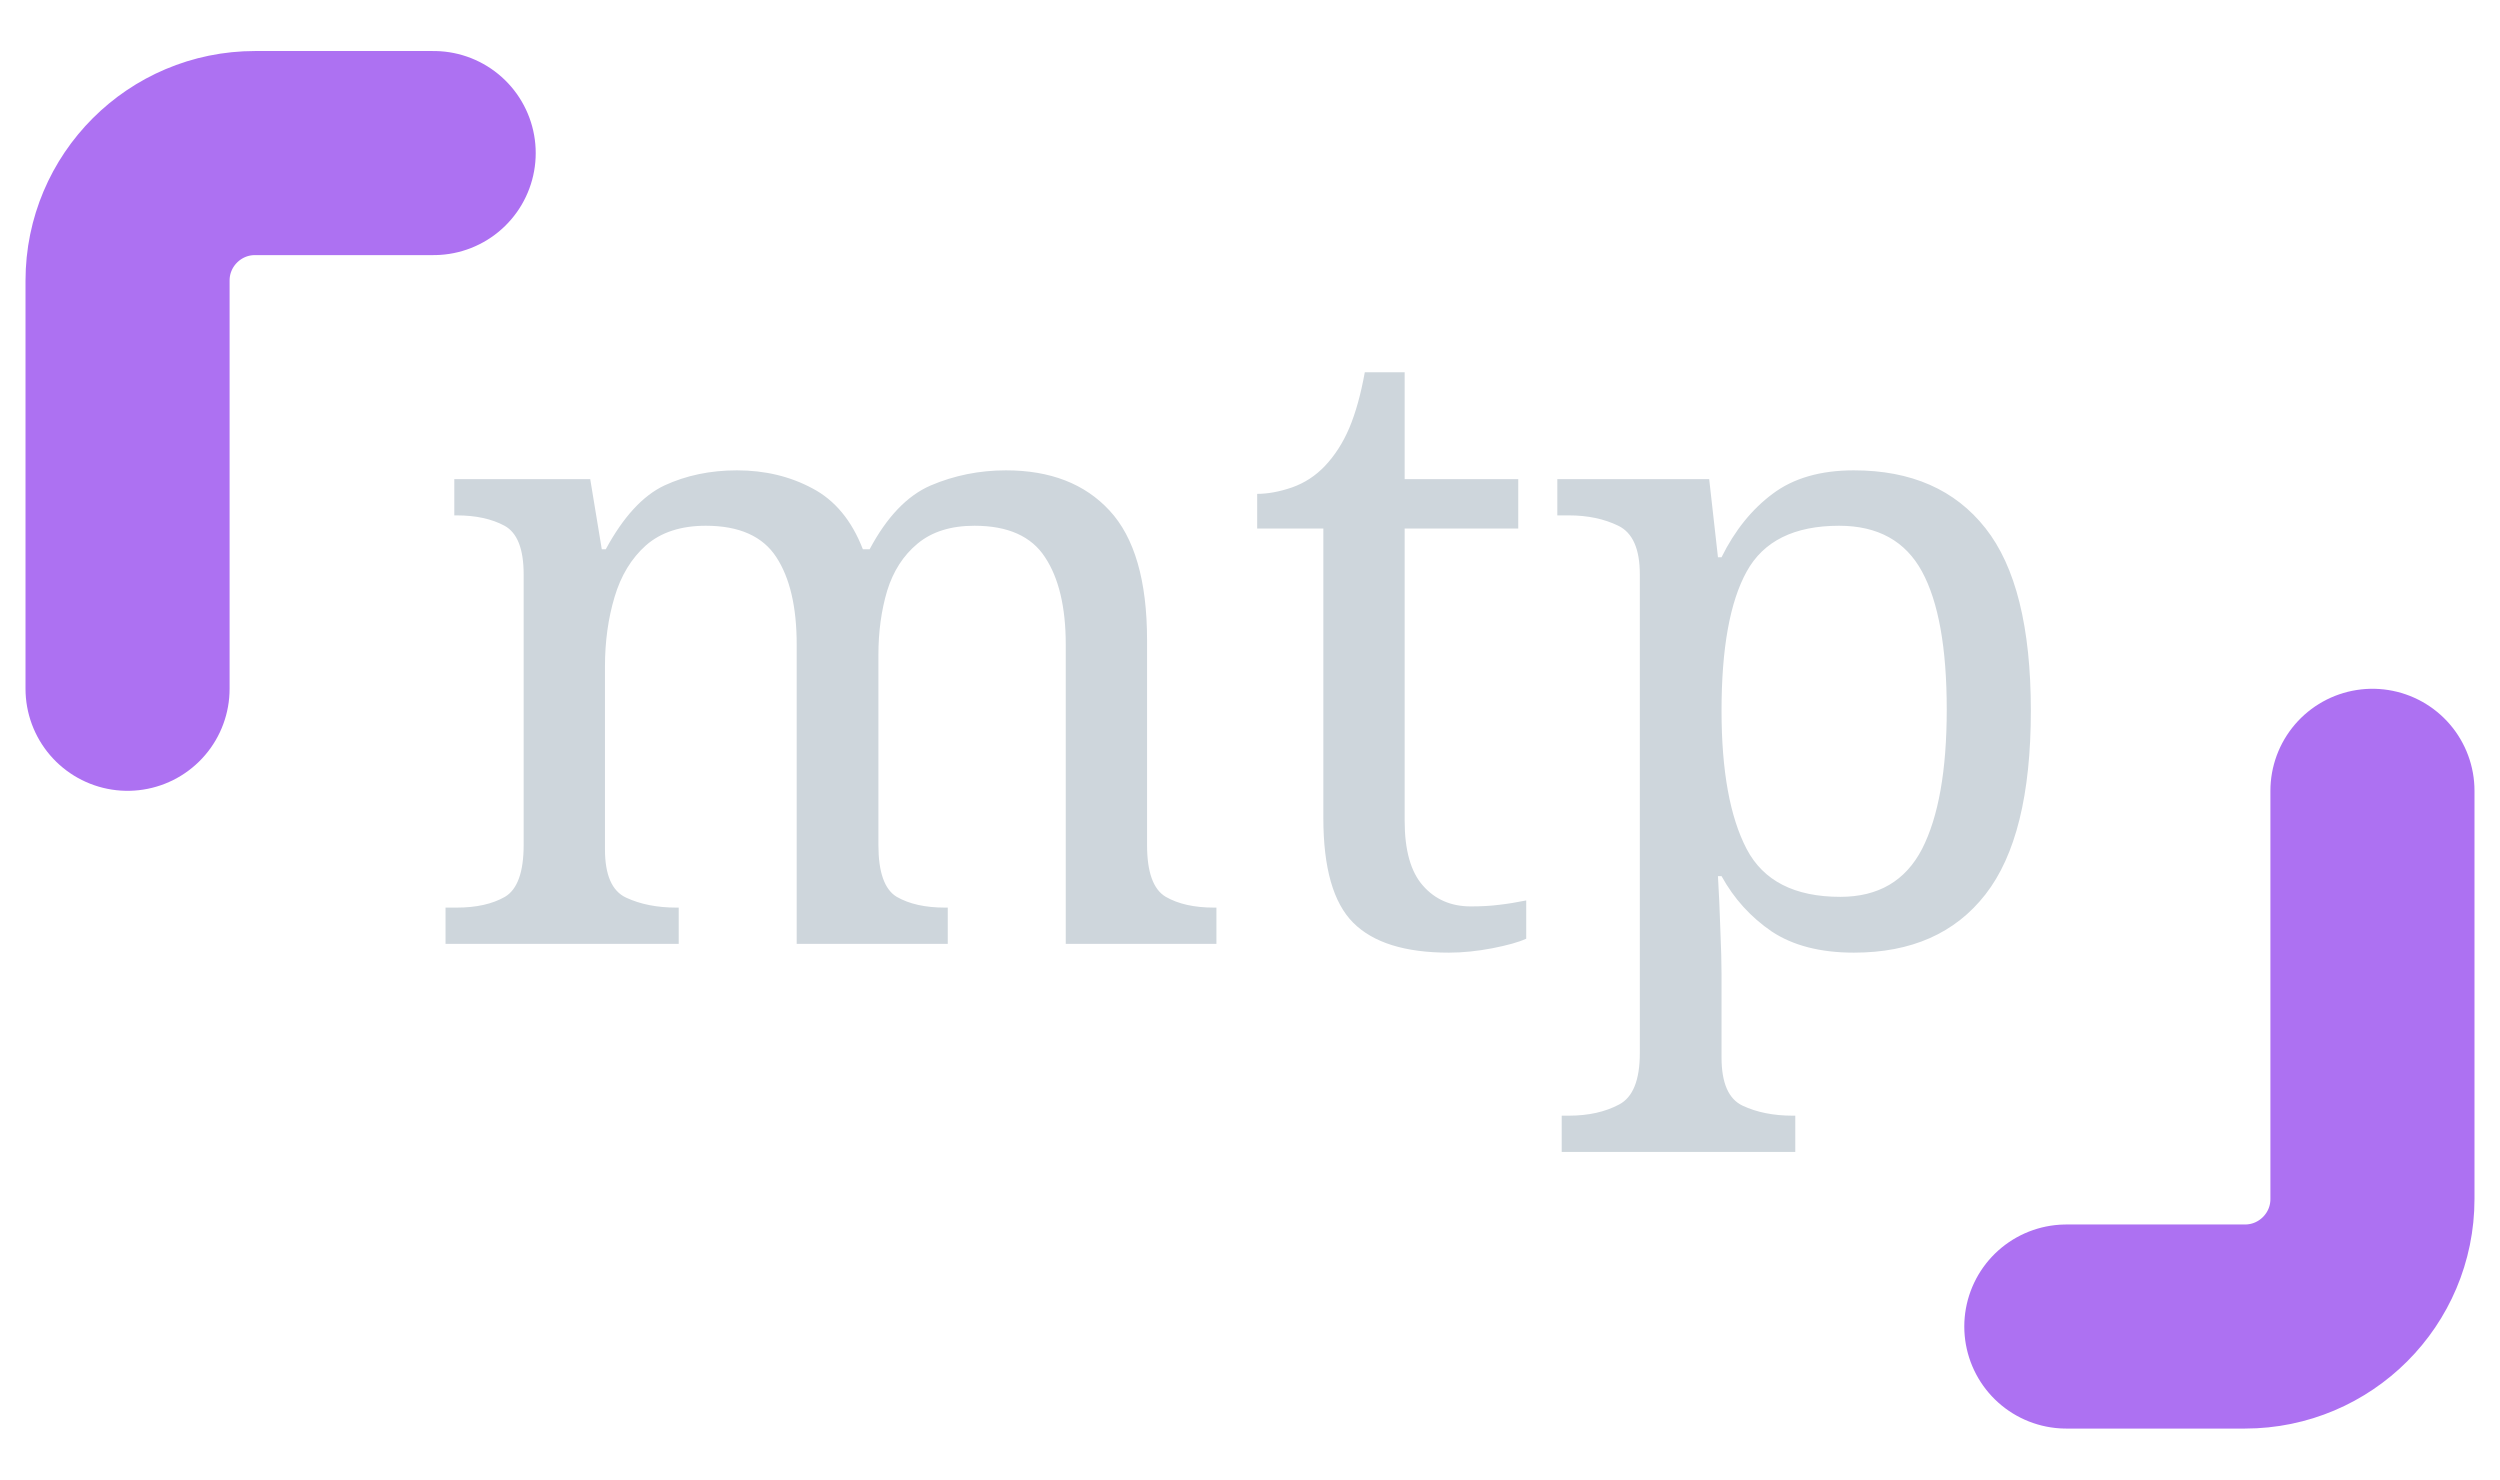
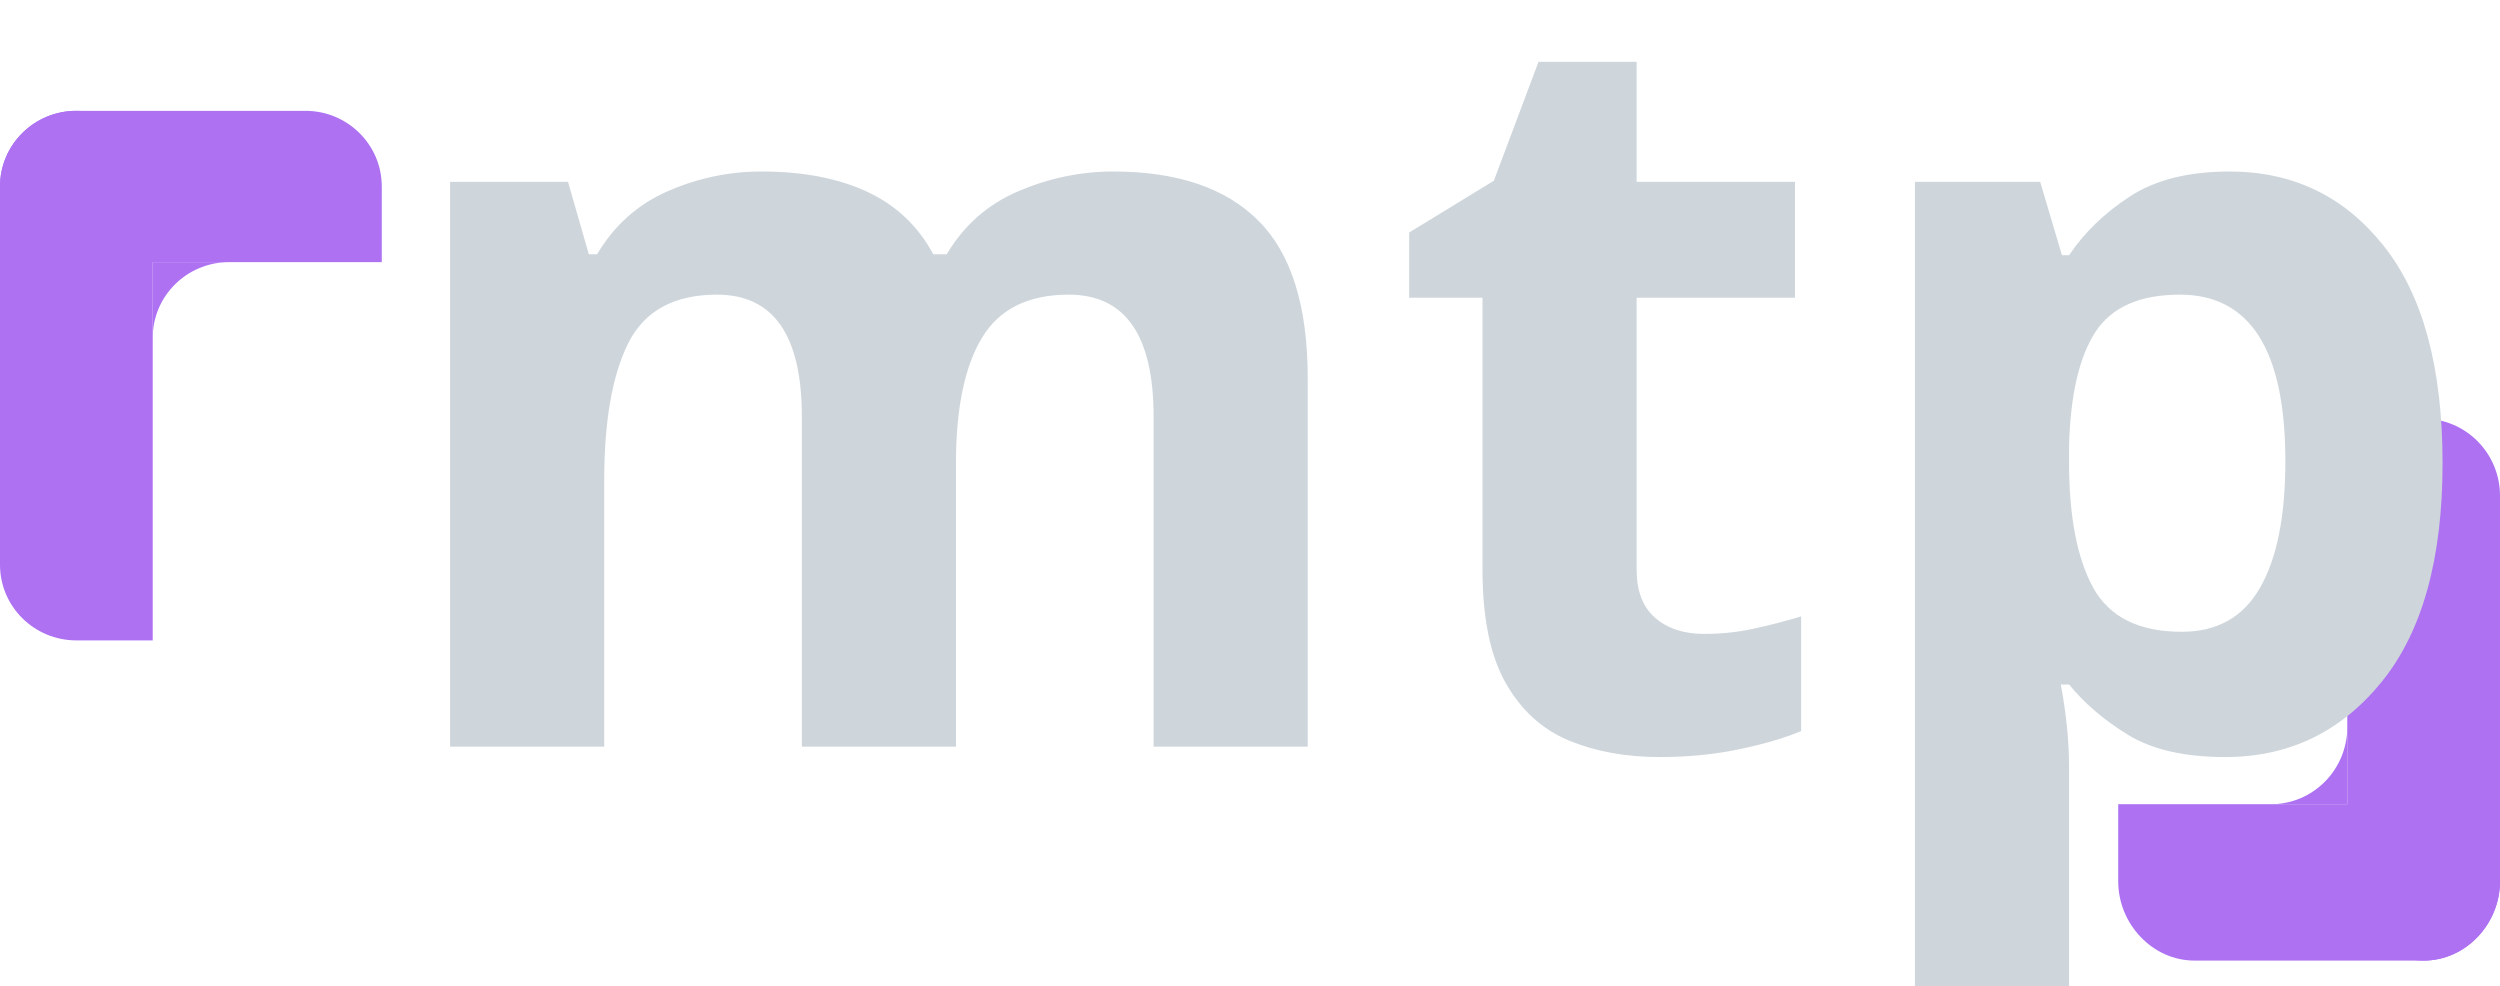
- <svg xmlns="http://www.w3.org/2000/svg" viewBox="0 0 98 58" role="img" aria-label="mtp">
-   <path d="M5 27 V11 a5 5 0 0 1 5 -5 H17" fill="none" stroke="#ad71f2" stroke-width="8" stroke-linecap="round" />
-   <path d="M93 31 V47 a5 5 0 0 1 -5 5 H81" fill="none" stroke="#ad71f2" stroke-width="8" stroke-linecap="round" />
-   <text x="49" y="37" text-anchor="middle" font-family="Crimson Pro, Georgia, serif" font-size="34" font-weight="500" fill="#ced6dc">mtp</text>
+ <svg xmlns="http://www.w3.org/2000/svg" width="203" height="80" viewBox="0 0 203 80" fill="none">
+   <g id="Group 244">
+     <g id="br">
+       <path d="M203 71.564C203 75.021 200.224 78 196.8 78C193.376 78 190.6 75.021 190.6 71.564V34H196.8C200.224 34 203 36.803 203 40.261V71.564Z" fill="#AD71F2" />
+       <path d="M203 71.564C203 75.021 200.224 78 196.8 78H178.2C174.776 78 172 75.021 172 71.564V65.303H184.4H196.8C200.224 65.303 203 68.106 203 71.564Z" fill="#AD71F2" />
+       <path d="M184.4 65.303H190.6V59.042C190.6 62.5 187.824 65.303 184.4 65.303Z" fill="#AD71F2" />
+     </g>
+     <g id="tl">
+       <path d="M0 15.143C0 11.75 2.776 9 6.2 9C9.624 9 12.4 11.75 12.4 15.143V52H6.2C2.776 52 0 49.25 0 45.857V15.143Z" fill="#AD71F2" />
+       <path d="M0 15.143C0 11.75 2.776 9 6.2 9H24.8C28.224 9 31 11.75 31 15.143V21.286H6.2C2.776 21.286 0 18.535 0 15.143Z" fill="#AD71F2" />
+       <path d="M18.6 21.286H12.4V27.429C12.4 24.036 15.176 21.286 18.6 21.286Z" fill="#AD71F2" />
+     </g>
+     <text id="mtp" fill="#CED6DC" style="white-space: pre" xml:space="preserve" font-family="Crimson Pro" font-size="84" font-weight="600" letter-spacing="0em">
+       <tspan x="30" y="60.629">mtp</tspan>
+     </text>
+   </g>
</svg>
